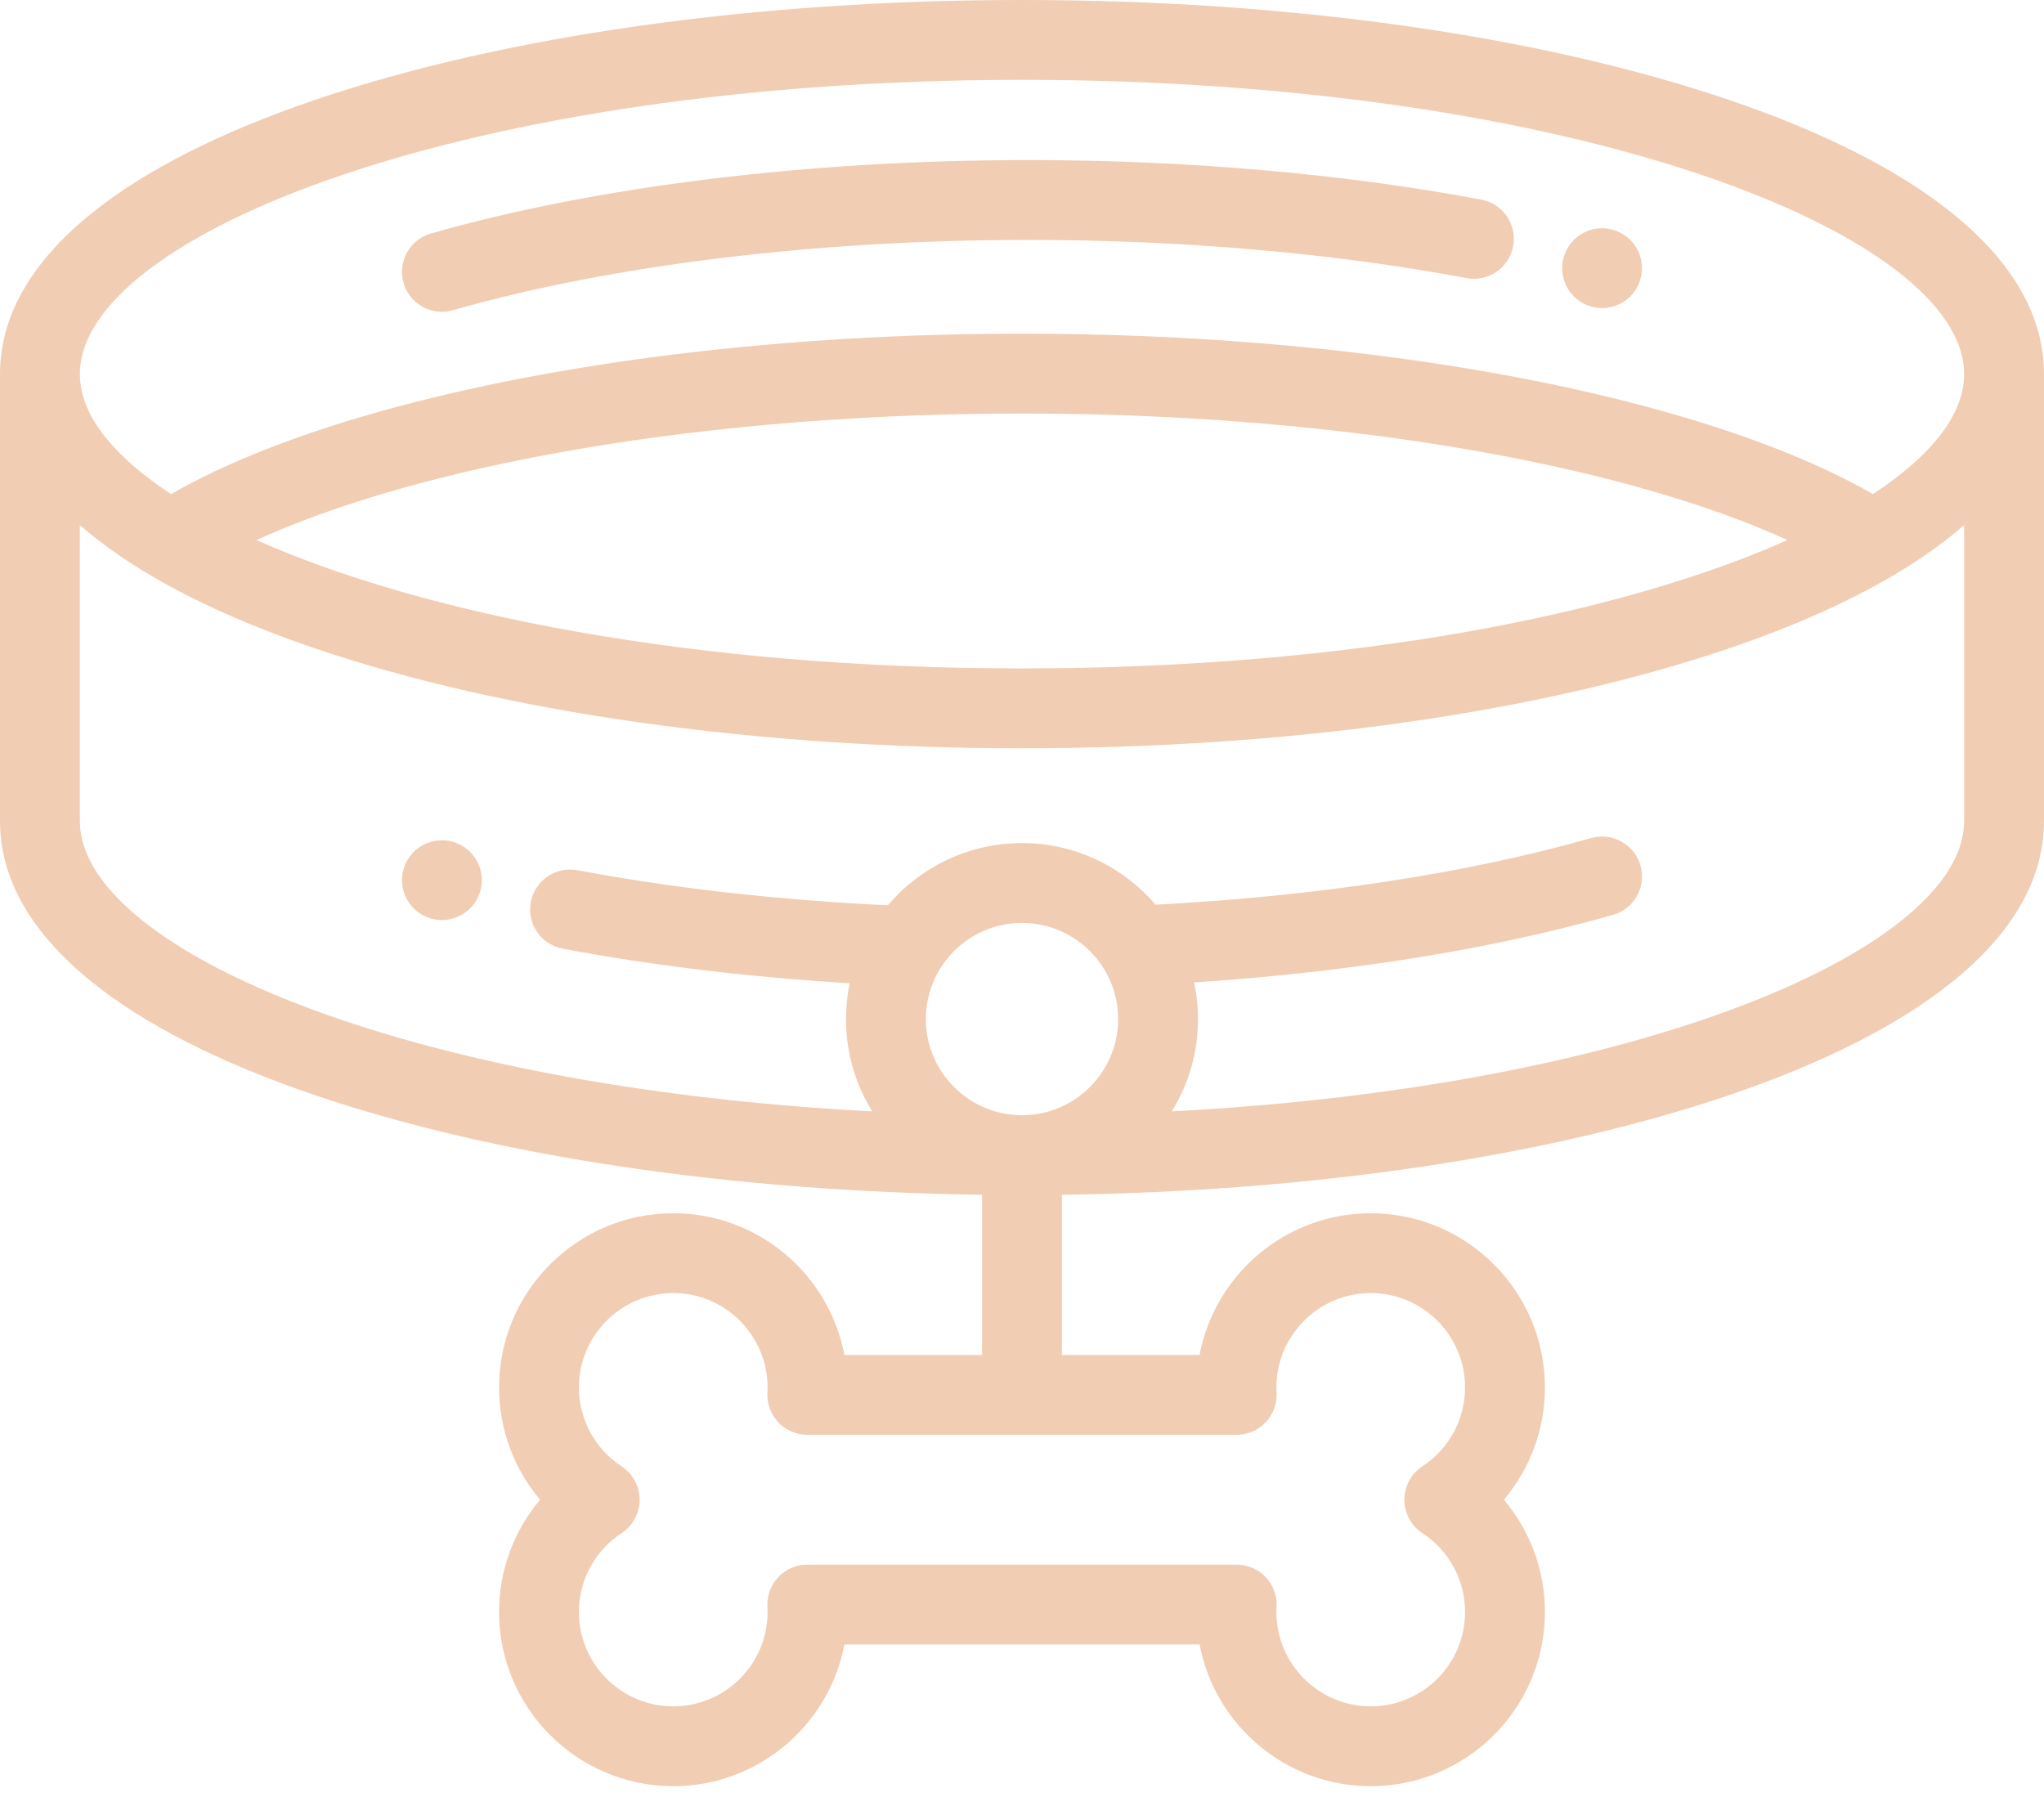
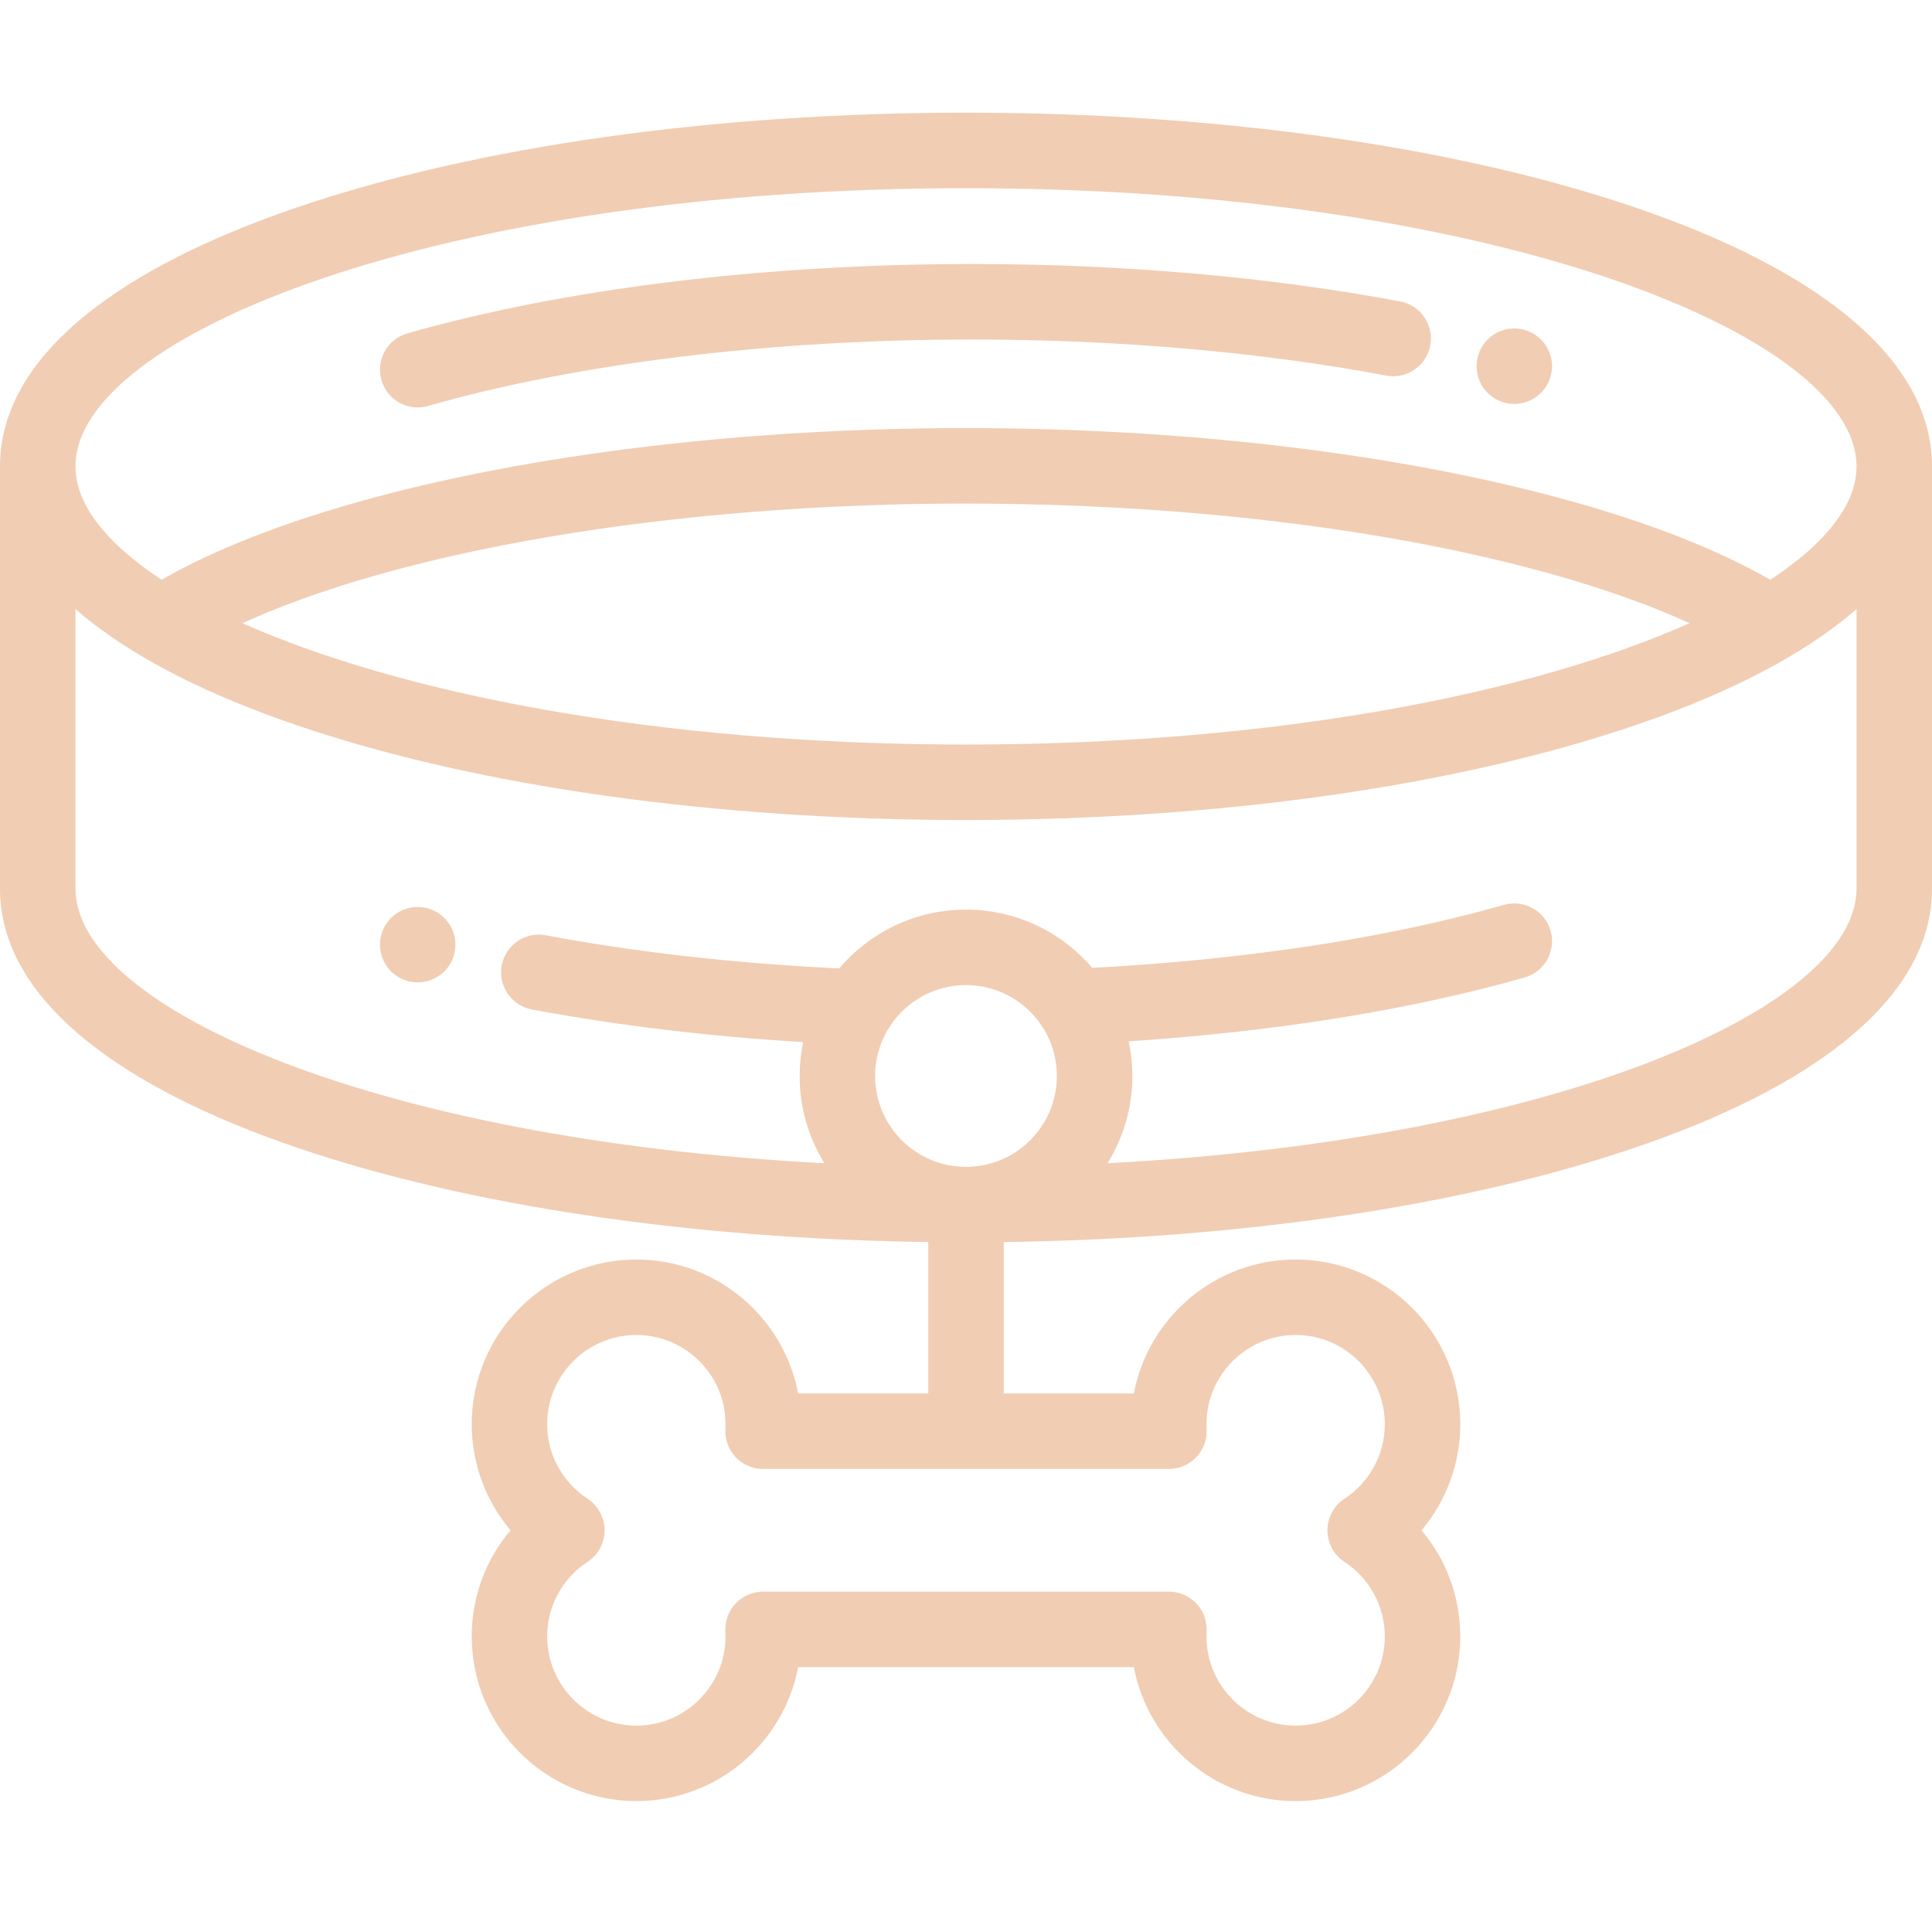
- <svg xmlns="http://www.w3.org/2000/svg" width="60" height="53" viewBox="0 0 60 53" fill="none">
+ <svg xmlns="http://www.w3.org/2000/svg" width="60" height="60" viewBox="0 0 60 53" fill="none">
  <path d="M57.297 6.251C55.738 4.997 53.539 3.881 50.762 2.936C45.198 1.043 37.825 0 30 0C22.174 0 14.801 1.043 9.238 2.936C6.46 3.881 4.262 4.997 2.703 6.251C0.909 7.694 0 9.286 0 10.983V24.099C0 25.796 0.909 27.388 2.703 28.831C4.262 30.085 6.46 31.201 9.238 32.146C14.523 33.944 21.441 34.974 28.828 35.073V39.776H24.787C24.339 37.41 22.257 35.616 19.763 35.616C16.944 35.616 14.65 37.909 14.65 40.728C14.65 41.954 15.085 43.115 15.854 44.025C15.075 44.947 14.648 46.115 14.65 47.321C14.65 50.141 16.944 52.434 19.763 52.434C22.257 52.434 24.339 50.64 24.787 48.274H35.213C35.661 50.64 37.743 52.434 40.237 52.434C43.056 52.434 45.35 50.141 45.35 47.321C45.35 46.096 44.915 44.935 44.146 44.025C44.925 43.103 45.352 41.935 45.35 40.728C45.35 37.909 43.056 35.616 40.237 35.616C37.743 35.616 35.661 37.41 35.213 39.776H31.172V35.073C38.559 34.974 45.477 33.944 50.762 32.146C53.54 31.201 55.738 30.085 57.297 28.831C59.091 27.388 60 25.796 60 24.099V10.983C60 9.286 59.09 7.694 57.297 6.251ZM36.302 42.119C36.462 42.119 36.619 42.087 36.766 42.024C36.912 41.961 37.044 41.869 37.153 41.753C37.263 41.637 37.348 41.5 37.402 41.351C37.457 41.201 37.481 41.042 37.472 40.883C37.469 40.831 37.468 40.78 37.468 40.729C37.468 39.202 38.71 37.959 40.237 37.959C41.764 37.959 43.006 39.202 43.006 40.729C43.006 41.664 42.538 42.53 41.753 43.045C41.59 43.152 41.457 43.297 41.365 43.468C41.273 43.639 41.224 43.831 41.224 44.025C41.224 44.219 41.273 44.411 41.365 44.582C41.457 44.753 41.59 44.898 41.753 45.005C42.538 45.52 43.006 46.386 43.006 47.322C43.006 48.849 41.764 50.091 40.237 50.091C38.71 50.091 37.468 48.848 37.468 47.322C37.468 47.27 37.47 47.218 37.472 47.167C37.481 47.008 37.457 46.849 37.403 46.699C37.348 46.55 37.263 46.413 37.154 46.297C37.044 46.181 36.912 46.089 36.766 46.026C36.619 45.963 36.462 45.931 36.302 45.931H23.698C23.538 45.931 23.381 45.963 23.234 46.026C23.088 46.089 22.956 46.181 22.846 46.297C22.737 46.413 22.652 46.55 22.597 46.699C22.542 46.849 22.519 47.008 22.527 47.167C22.53 47.218 22.532 47.27 22.532 47.322C22.532 48.849 21.29 50.091 19.763 50.091C18.236 50.091 16.993 48.848 16.993 47.322C16.993 46.386 17.462 45.52 18.247 45.005C18.409 44.898 18.543 44.753 18.635 44.582C18.727 44.411 18.776 44.219 18.776 44.025C18.776 43.831 18.727 43.639 18.635 43.468C18.543 43.297 18.409 43.152 18.247 43.045C17.462 42.53 16.993 41.664 16.993 40.729C16.993 39.202 18.236 37.959 19.763 37.959C21.29 37.959 22.532 39.202 22.532 40.729C22.532 40.78 22.53 40.832 22.527 40.883C22.518 41.042 22.542 41.201 22.597 41.351C22.652 41.5 22.737 41.637 22.846 41.753C22.956 41.869 23.088 41.961 23.234 42.024C23.38 42.087 23.538 42.119 23.698 42.119H36.302ZM30 32.738C28.444 32.738 27.177 31.472 27.177 29.916C27.177 28.359 28.444 27.093 30 27.093C31.556 27.093 32.822 28.359 32.822 29.916C32.822 31.472 31.556 32.738 30 32.738ZM57.656 24.099C57.656 27.807 48.304 31.898 34.397 32.625C34.901 31.811 35.167 30.873 35.166 29.916C35.166 29.546 35.126 29.186 35.053 28.839C39.601 28.54 43.825 27.862 47.349 26.856C47.972 26.678 48.333 26.03 48.155 25.408C47.977 24.785 47.329 24.425 46.706 24.602C43.09 25.634 38.679 26.307 33.921 26.558C32.973 25.452 31.567 24.749 30 24.749C28.424 24.749 27.012 25.459 26.063 26.575C22.838 26.421 19.774 26.077 16.95 25.546C16.315 25.426 15.702 25.845 15.582 26.481C15.462 27.117 15.881 27.729 16.517 27.849C19.149 28.344 21.977 28.683 24.942 28.863C24.87 29.209 24.834 29.562 24.834 29.916C24.833 30.873 25.099 31.811 25.603 32.625C11.695 31.899 2.344 27.807 2.344 24.099V15.414L2.36 15.427C2.472 15.525 2.586 15.621 2.703 15.715C2.859 15.84 3.019 15.962 3.181 16.079L3.184 16.081C3.271 16.145 3.36 16.208 3.451 16.271L3.492 16.299C3.577 16.358 3.664 16.416 3.752 16.474C3.77 16.486 3.788 16.497 3.806 16.509C3.895 16.567 3.986 16.625 4.078 16.682L4.117 16.707C5.502 17.563 7.216 18.342 9.238 19.03C14.801 20.923 22.174 21.966 30 21.966C37.825 21.966 45.198 20.923 50.762 19.03C52.784 18.342 54.497 17.563 55.882 16.707L55.922 16.683C56.014 16.625 56.104 16.567 56.194 16.509L56.247 16.474C56.336 16.416 56.422 16.358 56.508 16.299L56.548 16.271C56.639 16.208 56.728 16.145 56.816 16.081L56.818 16.079C56.981 15.962 57.14 15.84 57.297 15.715C57.413 15.621 57.528 15.525 57.64 15.427L57.656 15.414V24.099ZM7.529 15.854C8.55 15.388 9.946 14.852 11.802 14.331C16.845 12.917 23.308 12.139 30 12.139C36.692 12.139 43.154 12.917 48.197 14.331C50.053 14.852 51.45 15.387 52.47 15.854C47.621 18.016 39.682 19.622 30 19.622C20.318 19.622 12.379 18.015 7.529 15.854ZM57.648 11.155C57.643 11.223 57.635 11.291 57.624 11.359L57.623 11.37C57.61 11.442 57.594 11.513 57.575 11.584C57.562 11.634 57.547 11.685 57.53 11.735L57.52 11.765C57.495 11.839 57.466 11.912 57.434 11.984C57.422 12.013 57.408 12.041 57.395 12.07C57.368 12.126 57.34 12.183 57.309 12.239L57.301 12.254C56.813 13.134 55.892 13.904 54.978 14.505C53.765 13.806 51.818 12.912 48.83 12.075C43.587 10.605 36.9 9.795 30 9.795C23.1 9.795 16.413 10.605 11.17 12.075C8.182 12.912 6.235 13.806 5.021 14.505C4.108 13.904 3.187 13.134 2.699 12.254L2.691 12.239C2.66 12.183 2.632 12.126 2.605 12.069C2.592 12.041 2.578 12.013 2.566 11.985C2.555 11.961 2.545 11.937 2.535 11.913C2.515 11.863 2.496 11.814 2.479 11.765C2.476 11.755 2.473 11.745 2.47 11.736C2.449 11.671 2.43 11.607 2.414 11.541C2.4 11.485 2.387 11.428 2.377 11.37L2.376 11.359C2.365 11.291 2.356 11.223 2.351 11.155C2.347 11.098 2.344 11.04 2.344 10.983C2.344 6.897 13.702 2.344 30 2.344C46.298 2.344 57.656 6.897 57.656 10.983C57.656 11.04 57.653 11.098 57.648 11.155Z" fill="#F1CDB3" />
  <path d="M48.176 7.643C48.131 7.416 48.02 7.208 47.857 7.043C47.802 6.989 47.742 6.94 47.678 6.898C47.551 6.813 47.407 6.754 47.257 6.723C47.105 6.693 46.95 6.693 46.798 6.723C46.724 6.739 46.651 6.761 46.579 6.79C46.509 6.819 46.441 6.856 46.378 6.898C46.313 6.94 46.254 6.989 46.199 7.043C46.145 7.097 46.097 7.158 46.053 7.221C45.968 7.349 45.909 7.493 45.879 7.643C45.864 7.719 45.856 7.796 45.856 7.872C45.856 7.949 45.864 8.025 45.879 8.101C45.909 8.252 45.968 8.395 46.053 8.523C46.097 8.587 46.145 8.646 46.199 8.701C46.254 8.755 46.313 8.803 46.378 8.847C46.441 8.889 46.509 8.925 46.579 8.955C46.651 8.984 46.724 9.006 46.798 9.021C46.875 9.037 46.952 9.045 47.028 9.045C47.104 9.045 47.182 9.037 47.257 9.021C47.332 9.006 47.406 8.984 47.476 8.955C47.546 8.925 47.614 8.889 47.678 8.847C47.742 8.803 47.803 8.755 47.857 8.701C47.911 8.646 47.96 8.587 48.002 8.523C48.087 8.395 48.146 8.252 48.176 8.101C48.192 8.025 48.2 7.949 48.2 7.872C48.2 7.795 48.192 7.719 48.176 7.643Z" fill="#F1CDB3" />
  <path d="M43.483 5.861C39.446 5.101 34.85 4.699 30.194 4.699C23.749 4.699 17.518 5.464 12.65 6.854C12.028 7.031 11.668 7.68 11.845 8.302C11.992 8.817 12.461 9.153 12.971 9.153C13.078 9.153 13.186 9.138 13.293 9.107C17.958 7.776 23.96 7.043 30.193 7.043C34.707 7.043 39.153 7.431 43.05 8.164C43.686 8.283 44.298 7.865 44.418 7.229C44.538 6.593 44.119 5.98 43.483 5.861Z" fill="#F1CDB3" />
  <path d="M14.121 25.609C14.106 25.534 14.084 25.46 14.054 25.389C14.025 25.319 13.989 25.251 13.946 25.187C13.904 25.123 13.855 25.063 13.8 25.009C13.746 24.955 13.686 24.906 13.622 24.863C13.559 24.82 13.491 24.785 13.42 24.756C13.35 24.727 13.276 24.704 13.201 24.689C13.05 24.659 12.894 24.659 12.743 24.689C12.668 24.703 12.594 24.727 12.524 24.756C12.452 24.785 12.384 24.82 12.321 24.863C12.257 24.906 12.197 24.955 12.143 25.009C12.089 25.063 12.04 25.123 11.998 25.187C11.955 25.251 11.919 25.319 11.89 25.389C11.861 25.46 11.838 25.534 11.823 25.609C11.808 25.684 11.8 25.762 11.8 25.838C11.8 25.991 11.831 26.143 11.89 26.285C11.919 26.357 11.955 26.425 11.998 26.488C12.04 26.552 12.089 26.612 12.143 26.666C12.197 26.72 12.257 26.769 12.321 26.811C12.384 26.855 12.452 26.89 12.524 26.919C12.594 26.949 12.668 26.972 12.743 26.986C12.818 27.001 12.895 27.01 12.971 27.01C13.047 27.01 13.125 27.001 13.201 26.986C13.276 26.971 13.35 26.949 13.42 26.919C13.491 26.89 13.559 26.854 13.622 26.811C13.686 26.769 13.746 26.721 13.8 26.666C13.909 26.558 13.996 26.428 14.054 26.285C14.113 26.144 14.144 25.991 14.143 25.838C14.143 25.761 14.136 25.684 14.121 25.609Z" fill="#F1CDB3" />
</svg>
